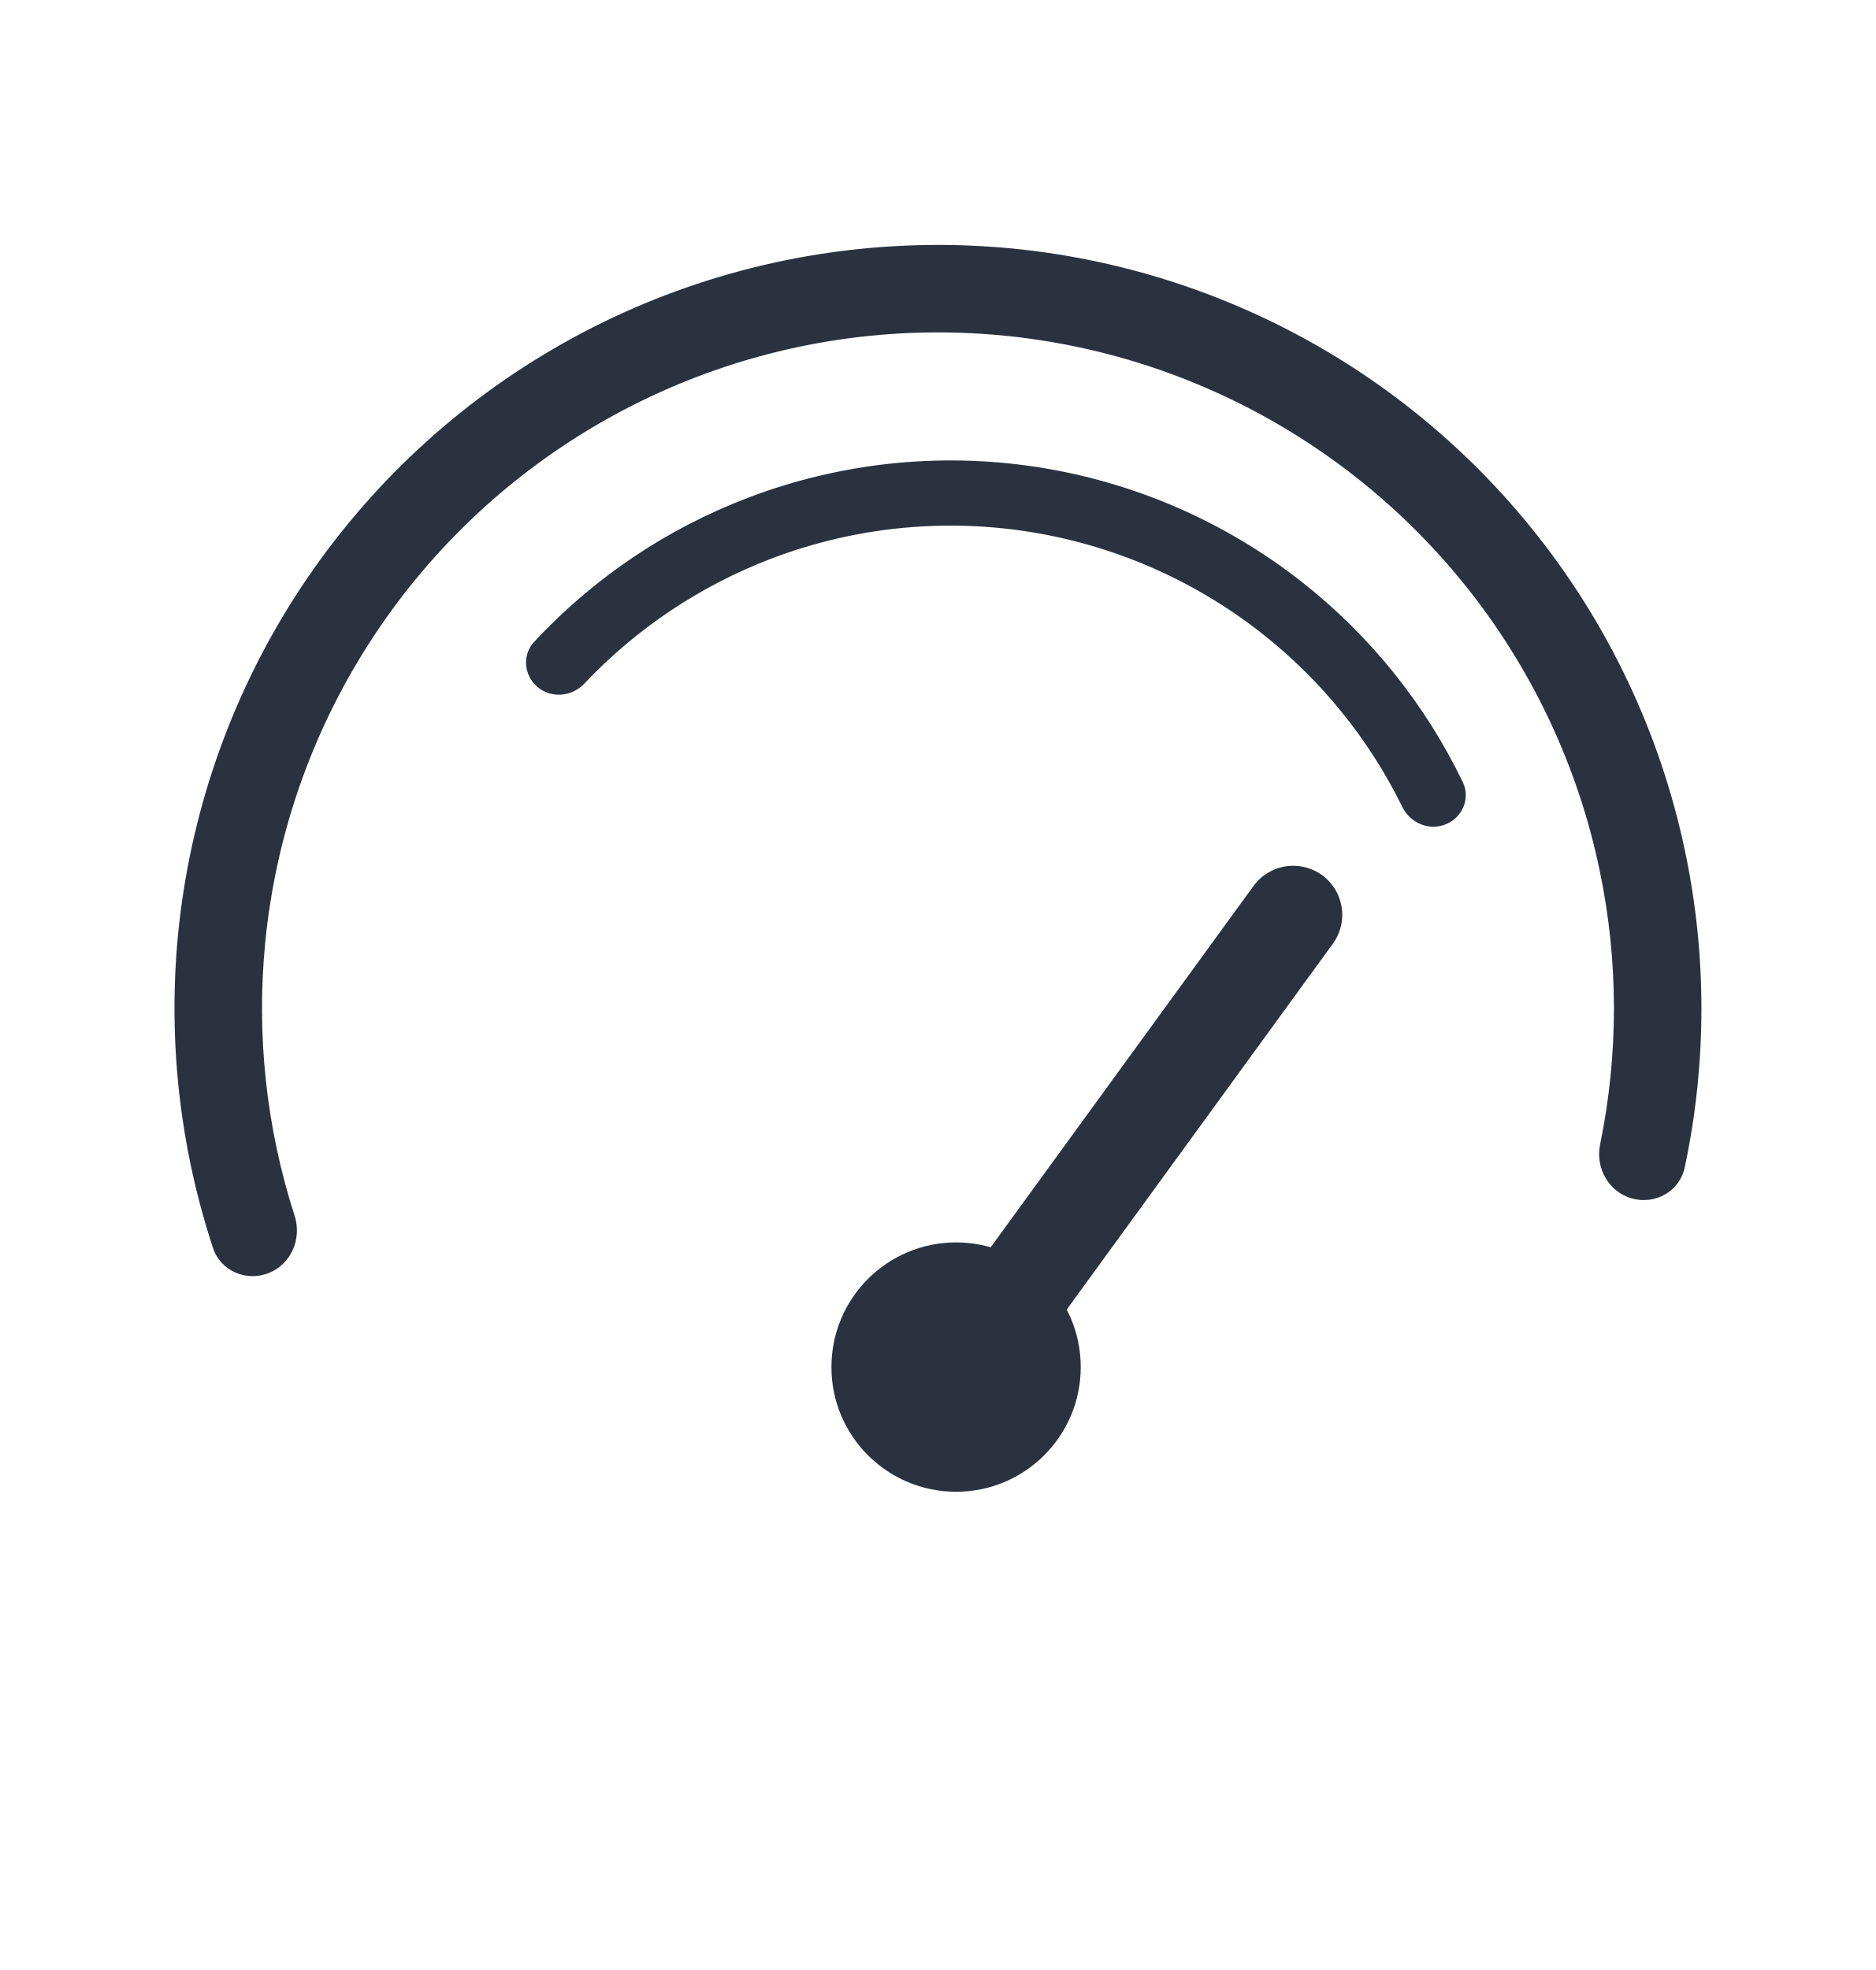
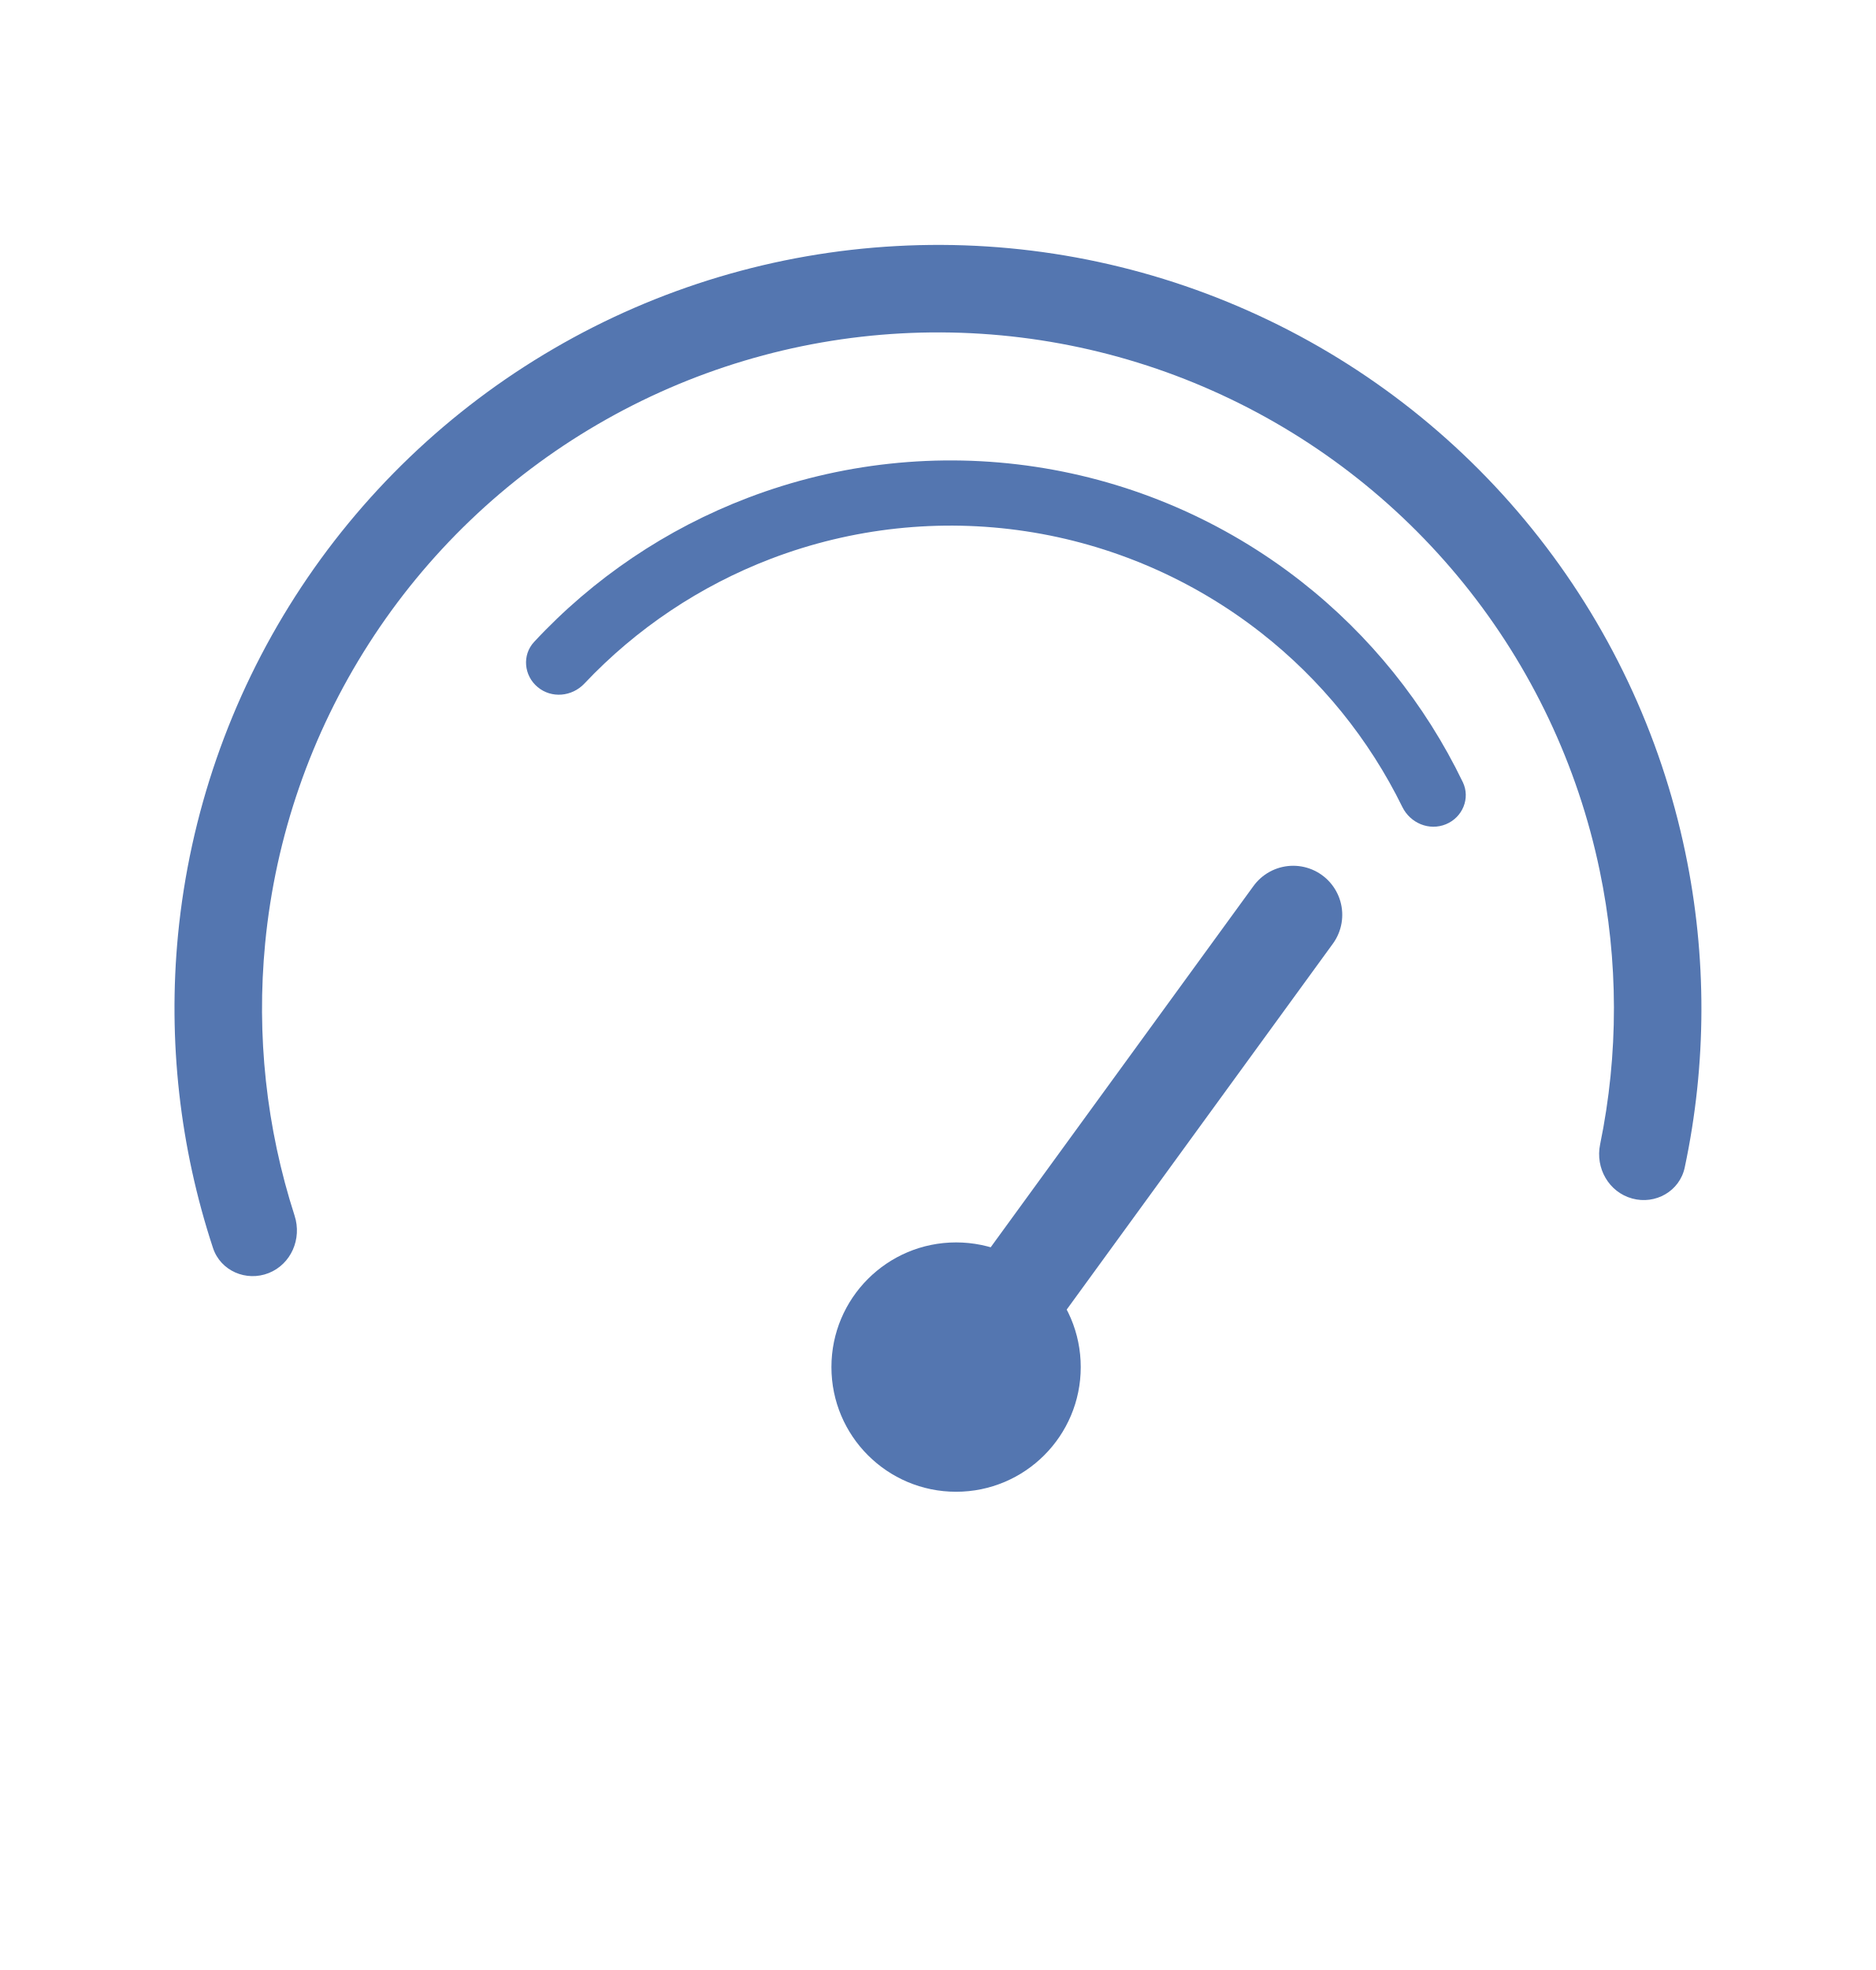
<svg xmlns="http://www.w3.org/2000/svg" width="20" height="21" viewBox="0 0 20 21" fill="none">
-   <path d="M17.401 12.776C17.649 12.844 17.907 12.698 17.961 12.446C18.196 11.341 18.199 10.196 17.967 9.086C17.704 7.823 17.144 6.642 16.334 5.638C15.524 4.634 14.487 3.837 13.308 3.313C12.13 2.789 10.844 2.552 9.556 2.623C8.268 2.693 7.015 3.068 5.901 3.718C4.787 4.367 3.843 5.272 3.147 6.358C2.451 7.444 2.023 8.68 1.898 9.964C1.789 11.093 1.917 12.23 2.271 13.304C2.352 13.548 2.625 13.665 2.864 13.571V13.571C3.104 13.476 3.22 13.205 3.141 12.96C2.839 12.024 2.732 11.036 2.827 10.054C2.937 8.917 3.316 7.823 3.932 6.862C4.548 5.9 5.384 5.099 6.371 4.524C7.357 3.949 8.466 3.616 9.607 3.554C10.747 3.492 11.886 3.701 12.929 4.166C13.972 4.63 14.89 5.335 15.608 6.224C16.325 7.112 16.821 8.159 17.054 9.277C17.256 10.242 17.257 11.237 17.059 12.2C17.007 12.452 17.152 12.708 17.401 12.776V12.776Z" fill="#2a3240" />
-   <path d="M15.416 8.786C15.593 8.713 15.678 8.509 15.595 8.337C15.192 7.502 14.603 6.77 13.871 6.197C13.048 5.553 12.073 5.132 11.039 4.976C10.005 4.82 8.949 4.934 7.972 5.307C7.104 5.638 6.325 6.164 5.694 6.843C5.564 6.983 5.585 7.203 5.733 7.325V7.325C5.881 7.448 6.099 7.426 6.23 7.287C6.784 6.7 7.464 6.245 8.22 5.956C9.085 5.626 10.02 5.525 10.935 5.663C11.85 5.801 12.714 6.174 13.443 6.744C14.081 7.243 14.596 7.879 14.951 8.603C15.036 8.775 15.238 8.86 15.416 8.786V8.786Z" fill="#2a3240" />
-   <path d="M13.787 9.752L10.636 14.083" stroke="#2a3240" stroke-width="1.046" stroke-linecap="round" />
-   <circle cx="10.193" cy="14.573" r="1.329" fill="#2a3240" />
+   <path d="M17.401 12.776C17.649 12.844 17.907 12.698 17.961 12.446C18.196 11.341 18.199 10.196 17.967 9.086C17.704 7.823 17.144 6.642 16.334 5.638C15.524 4.634 14.487 3.837 13.308 3.313C12.13 2.789 10.844 2.552 9.556 2.623C8.268 2.693 7.015 3.068 5.901 3.718C4.787 4.367 3.843 5.272 3.147 6.358C2.451 7.444 2.023 8.68 1.898 9.964C1.789 11.093 1.917 12.23 2.271 13.304C2.352 13.548 2.625 13.665 2.864 13.571V13.571C3.104 13.476 3.22 13.205 3.141 12.96C2.839 12.024 2.732 11.036 2.827 10.054C2.937 8.917 3.316 7.823 3.932 6.862C4.548 5.9 5.384 5.099 6.371 4.524C7.357 3.949 8.466 3.616 9.607 3.554C10.747 3.492 11.886 3.701 12.929 4.166C13.972 4.63 14.89 5.335 15.608 6.224C16.325 7.112 16.821 8.159 17.054 9.277C17.256 10.242 17.257 11.237 17.059 12.2C17.007 12.452 17.152 12.708 17.401 12.776V12.776Z" fill="#5476b0" />
+   <path d="M15.416 8.786C15.593 8.713 15.678 8.509 15.595 8.337C15.192 7.502 14.603 6.77 13.871 6.197C13.048 5.553 12.073 5.132 11.039 4.976C10.005 4.82 8.949 4.934 7.972 5.307C7.104 5.638 6.325 6.164 5.694 6.843C5.564 6.983 5.585 7.203 5.733 7.325V7.325C5.881 7.448 6.099 7.426 6.23 7.287C6.784 6.7 7.464 6.245 8.22 5.956C9.085 5.626 10.02 5.525 10.935 5.663C11.85 5.801 12.714 6.174 13.443 6.744C14.081 7.243 14.596 7.879 14.951 8.603C15.036 8.775 15.238 8.86 15.416 8.786V8.786Z" fill="#5476b0" />
+   <path d="M13.787 9.752L10.636 14.083" stroke="#5476b0" stroke-width="1.046" stroke-linecap="round" />
+   <circle cx="10.193" cy="14.573" r="1.329" fill="#5476b0" />
</svg>
